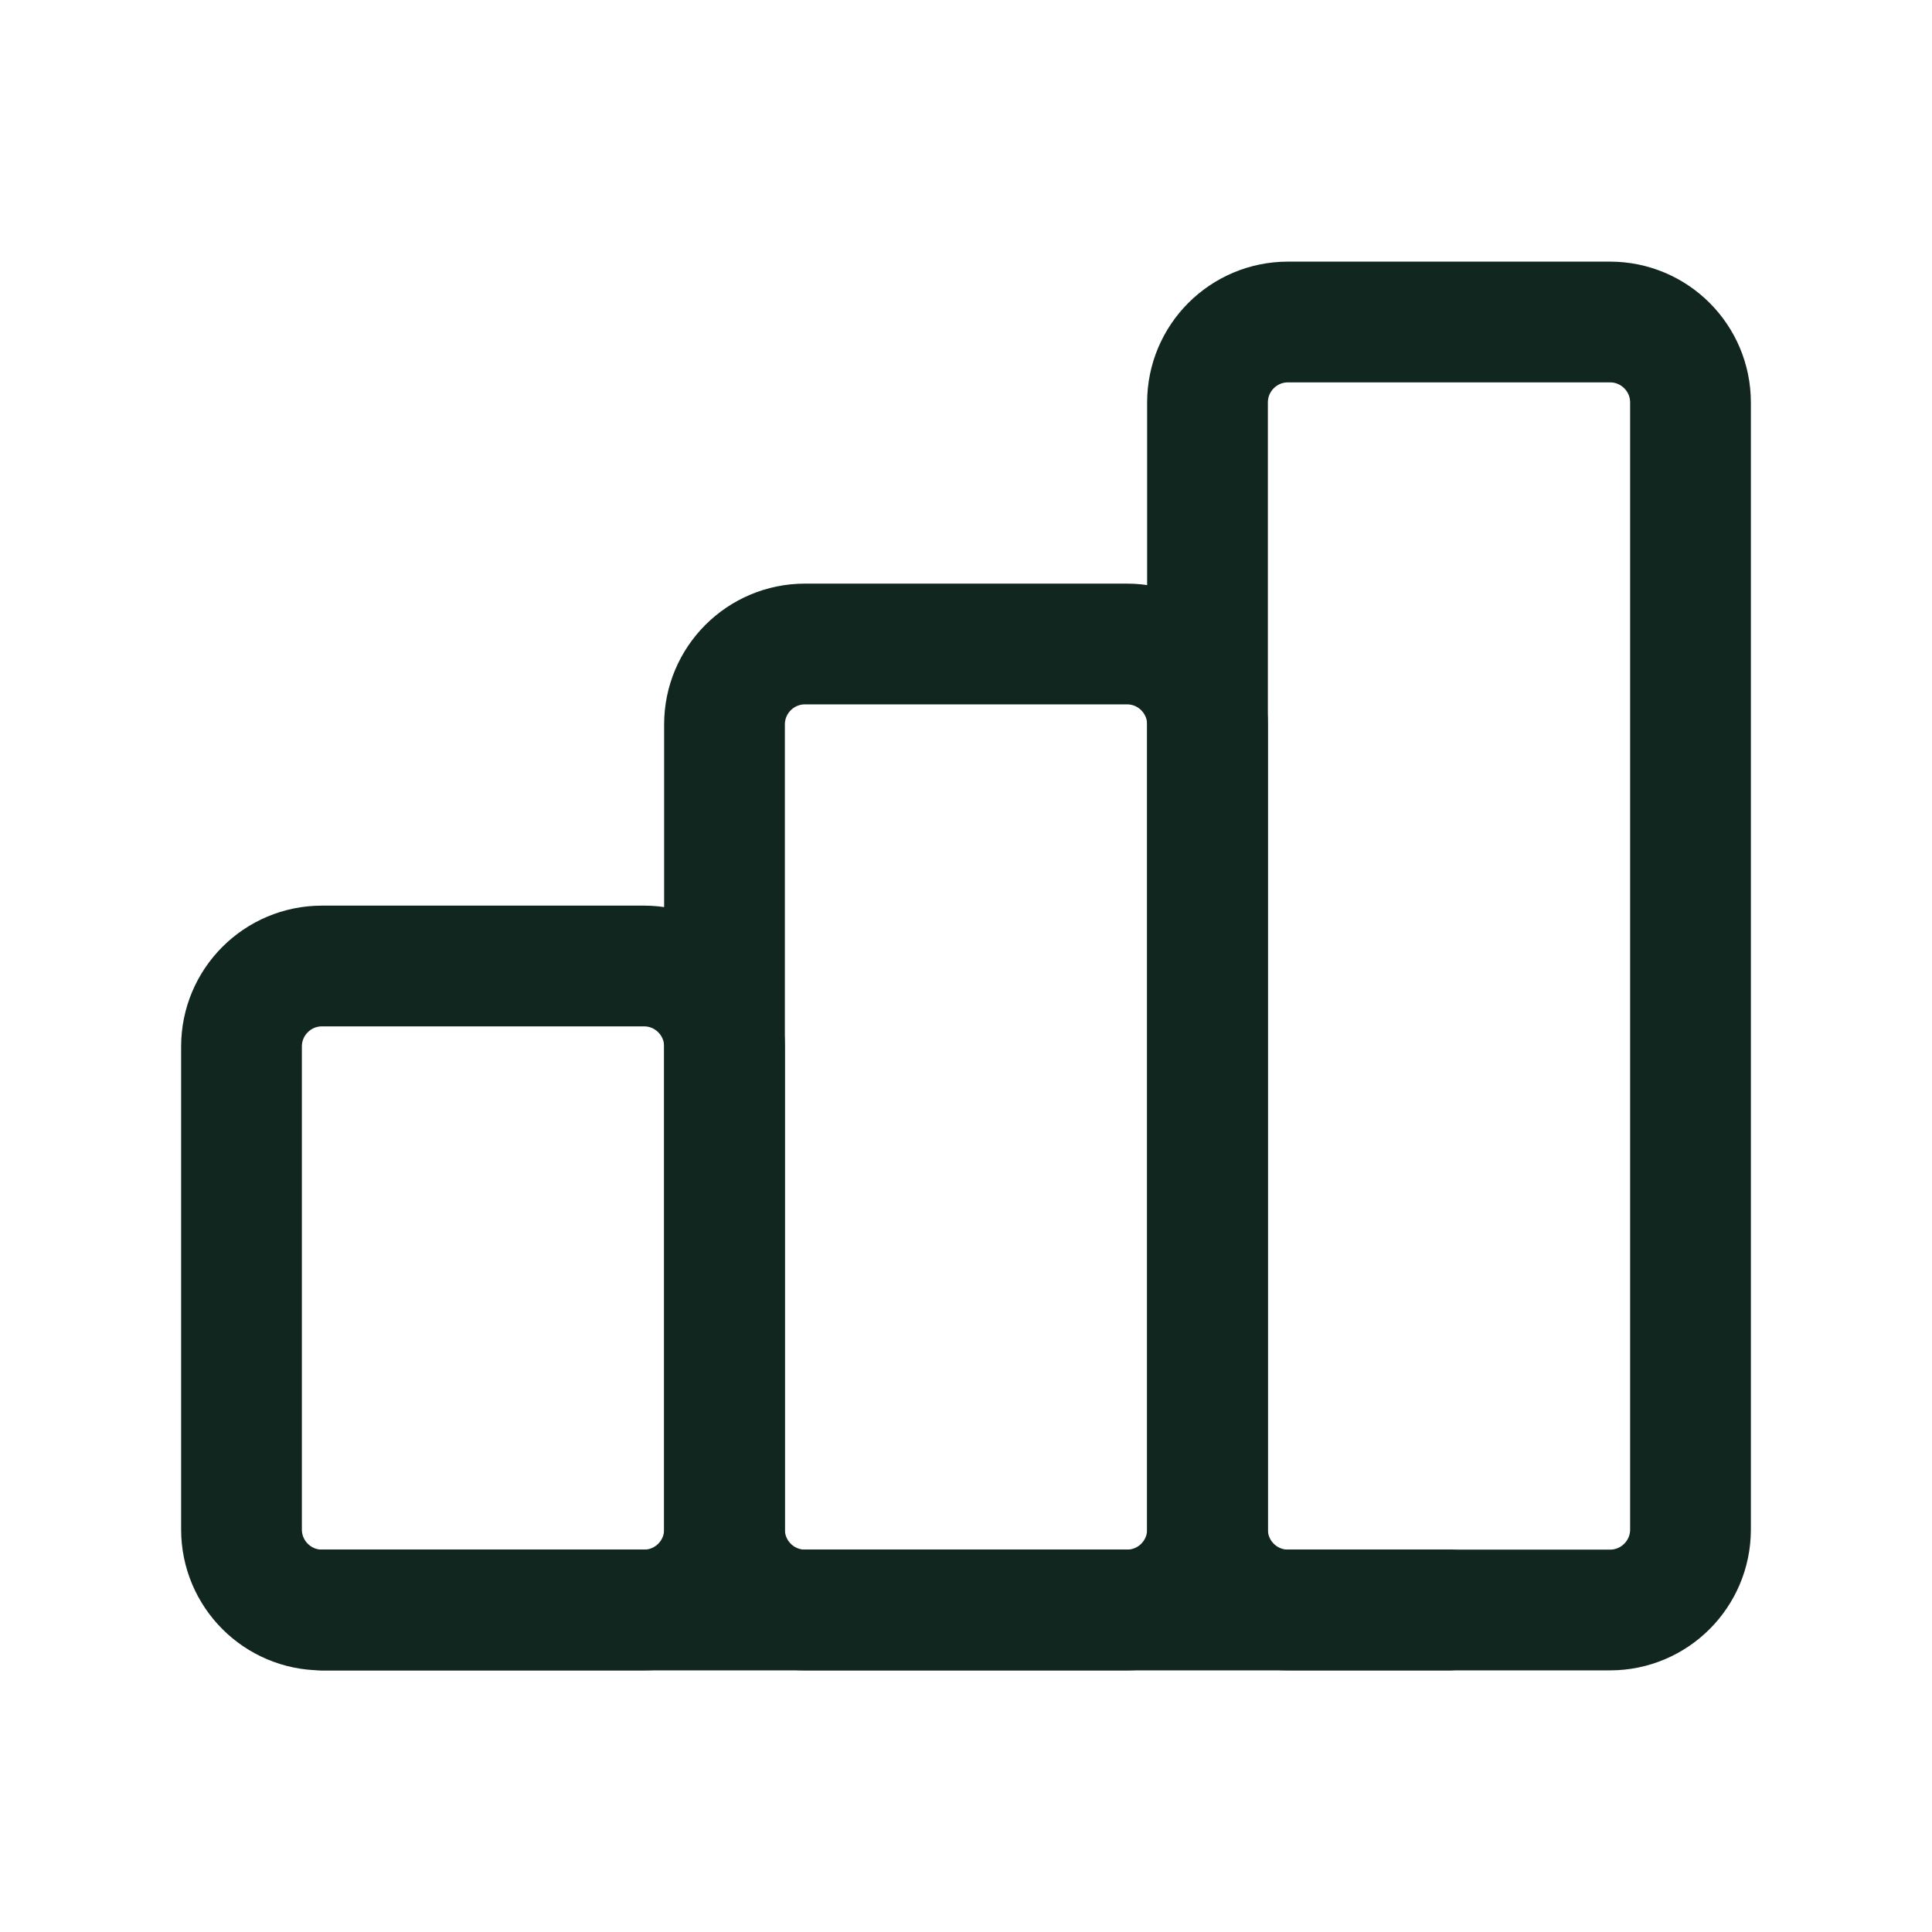
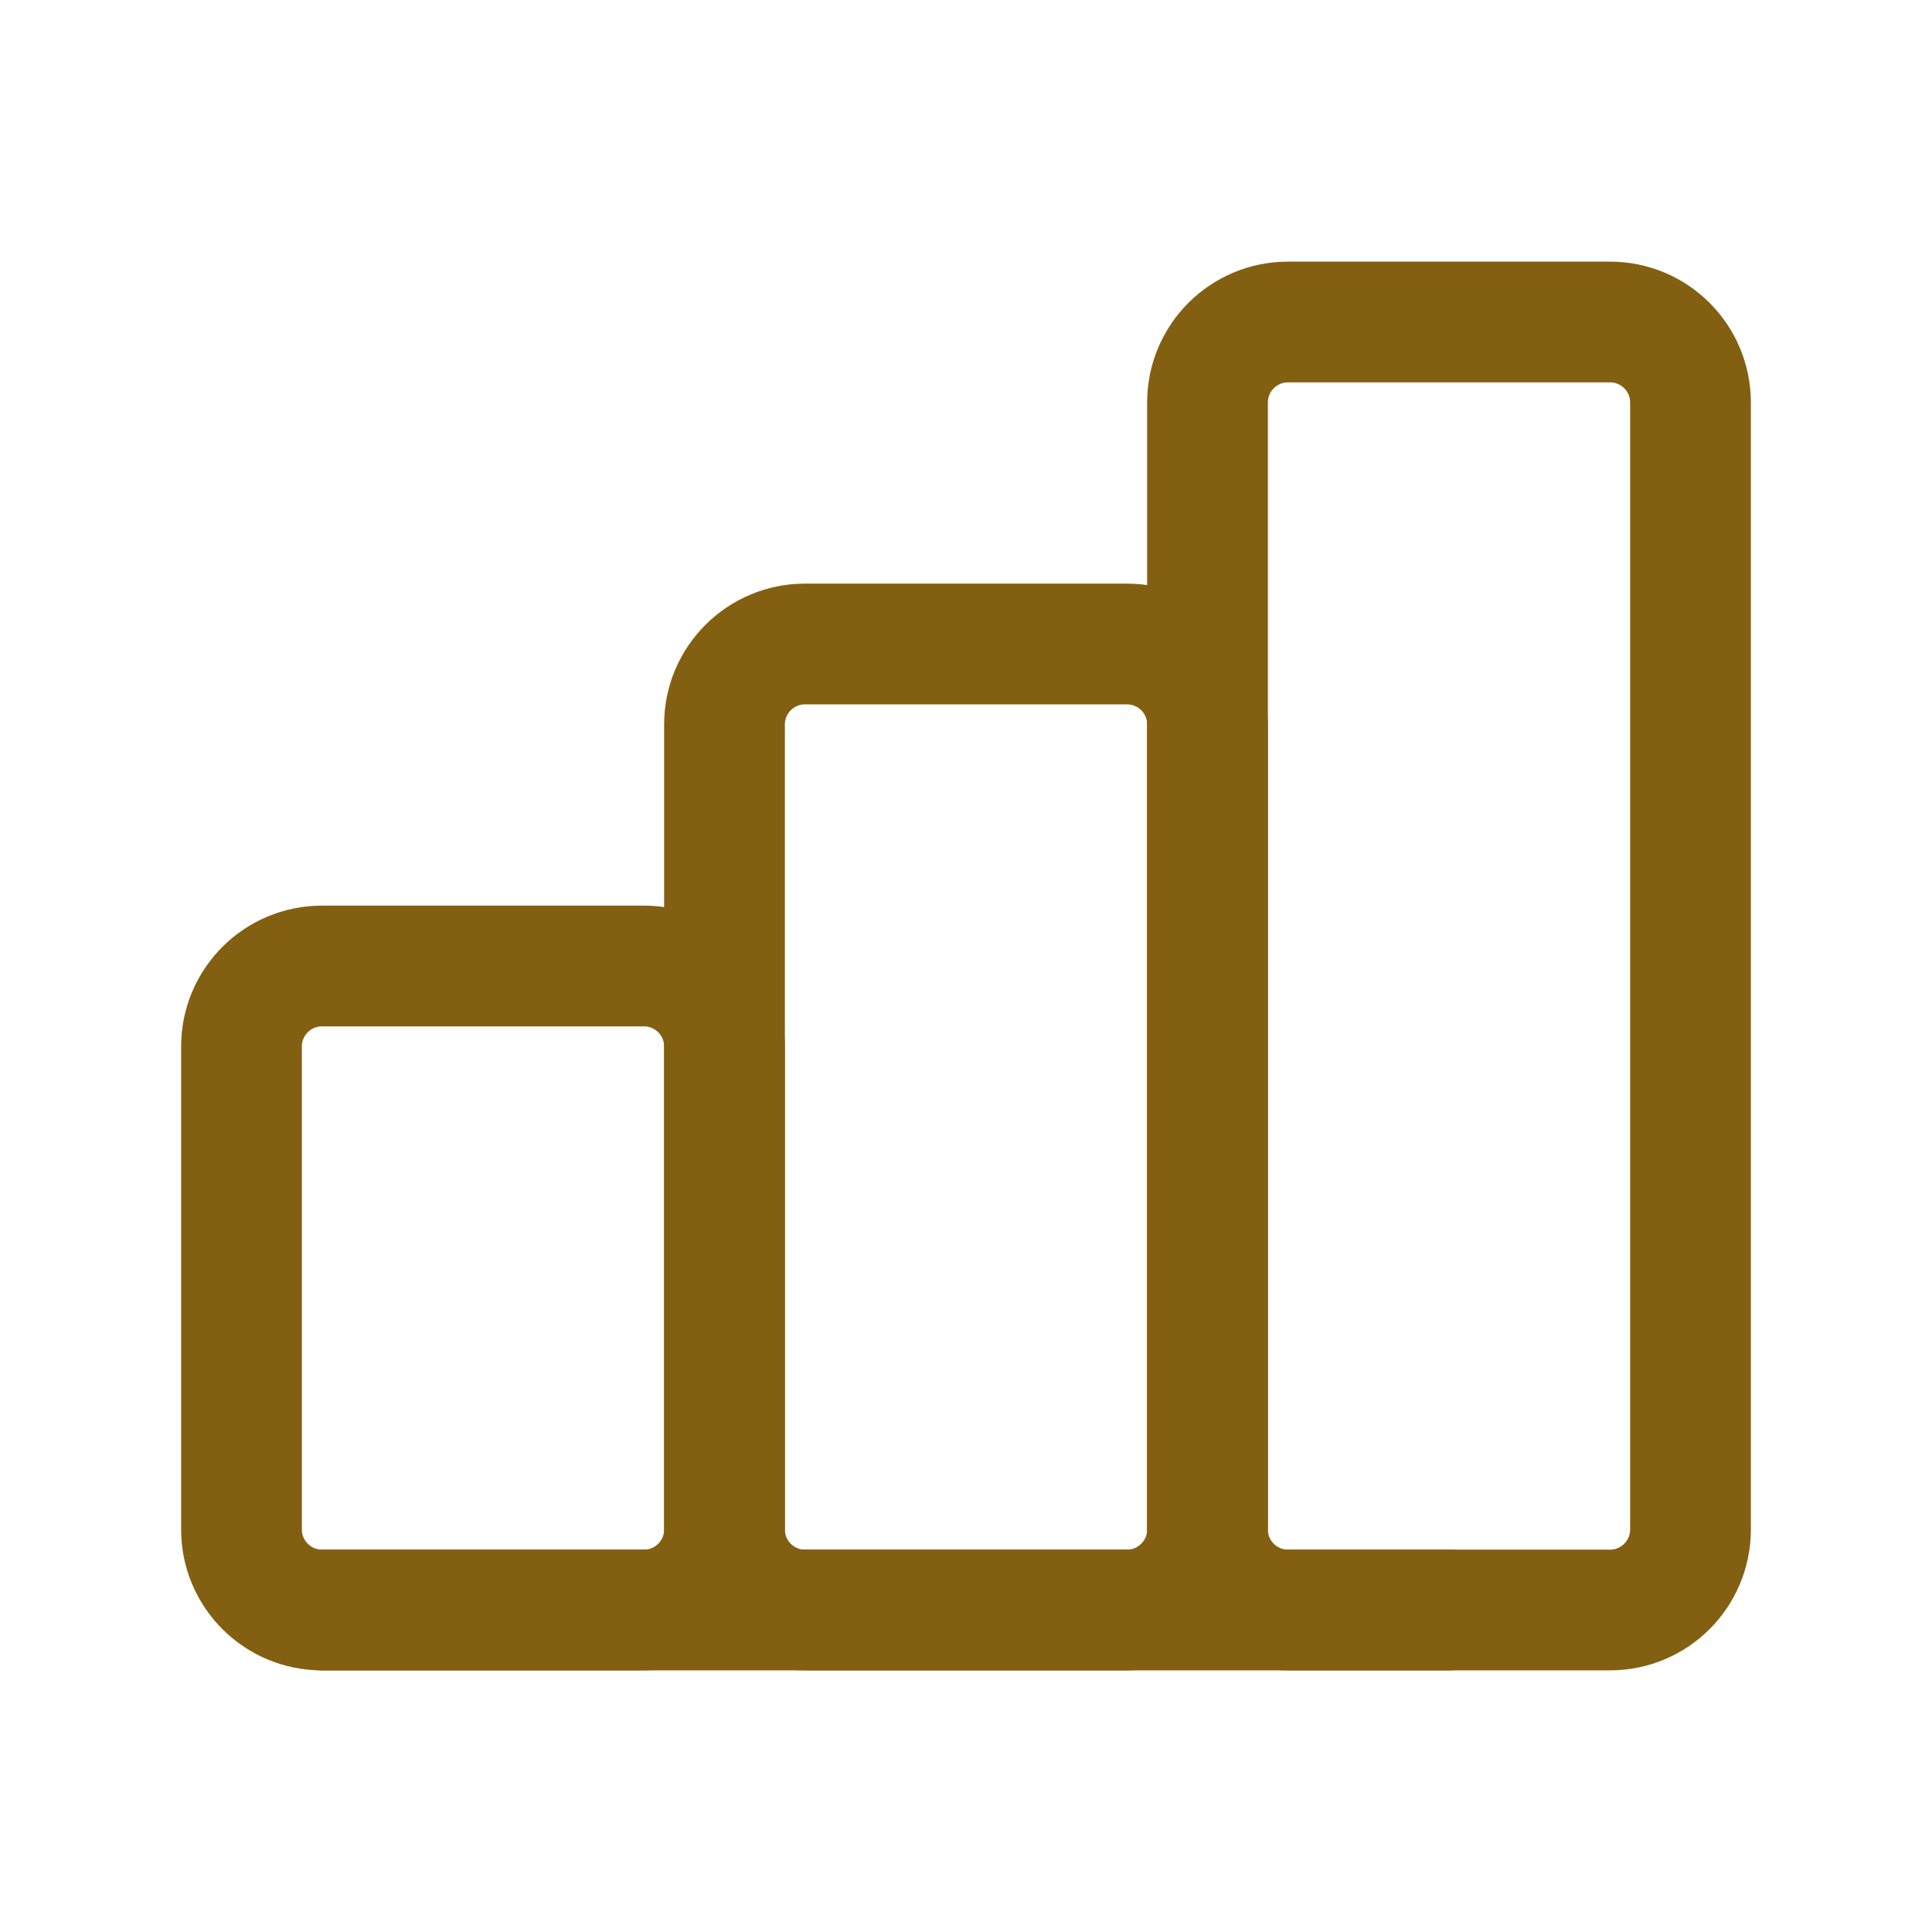
- <svg xmlns="http://www.w3.org/2000/svg" class="icon icon-tabler icon-tabler-chart-bar" width="44" height="44" viewBox="0 0 24 24" stroke-width="1.5" stroke="#122620" fill="none" stroke-linecap="round" stroke-linejoin="round">
+ <svg xmlns="http://www.w3.org/2000/svg" class="icon icon-tabler icon-tabler-chart-bar" width="36" height="36" viewBox="0 0 24 24" stroke-width="1.5" stroke="#836011" fill="none" stroke-linecap="round" stroke-linejoin="round">
  <path stroke="none" d="M0 0h24v24H0z" fill="none" />
  <rect x="3" y="12" width="6" height="8" rx="1" />
  <rect x="9" y="8" width="6" height="12" rx="1" />
  <rect x="15" y="4" width="6" height="16" rx="1" />
  <line x1="4" y1="20" x2="18" y2="20" />
</svg>
